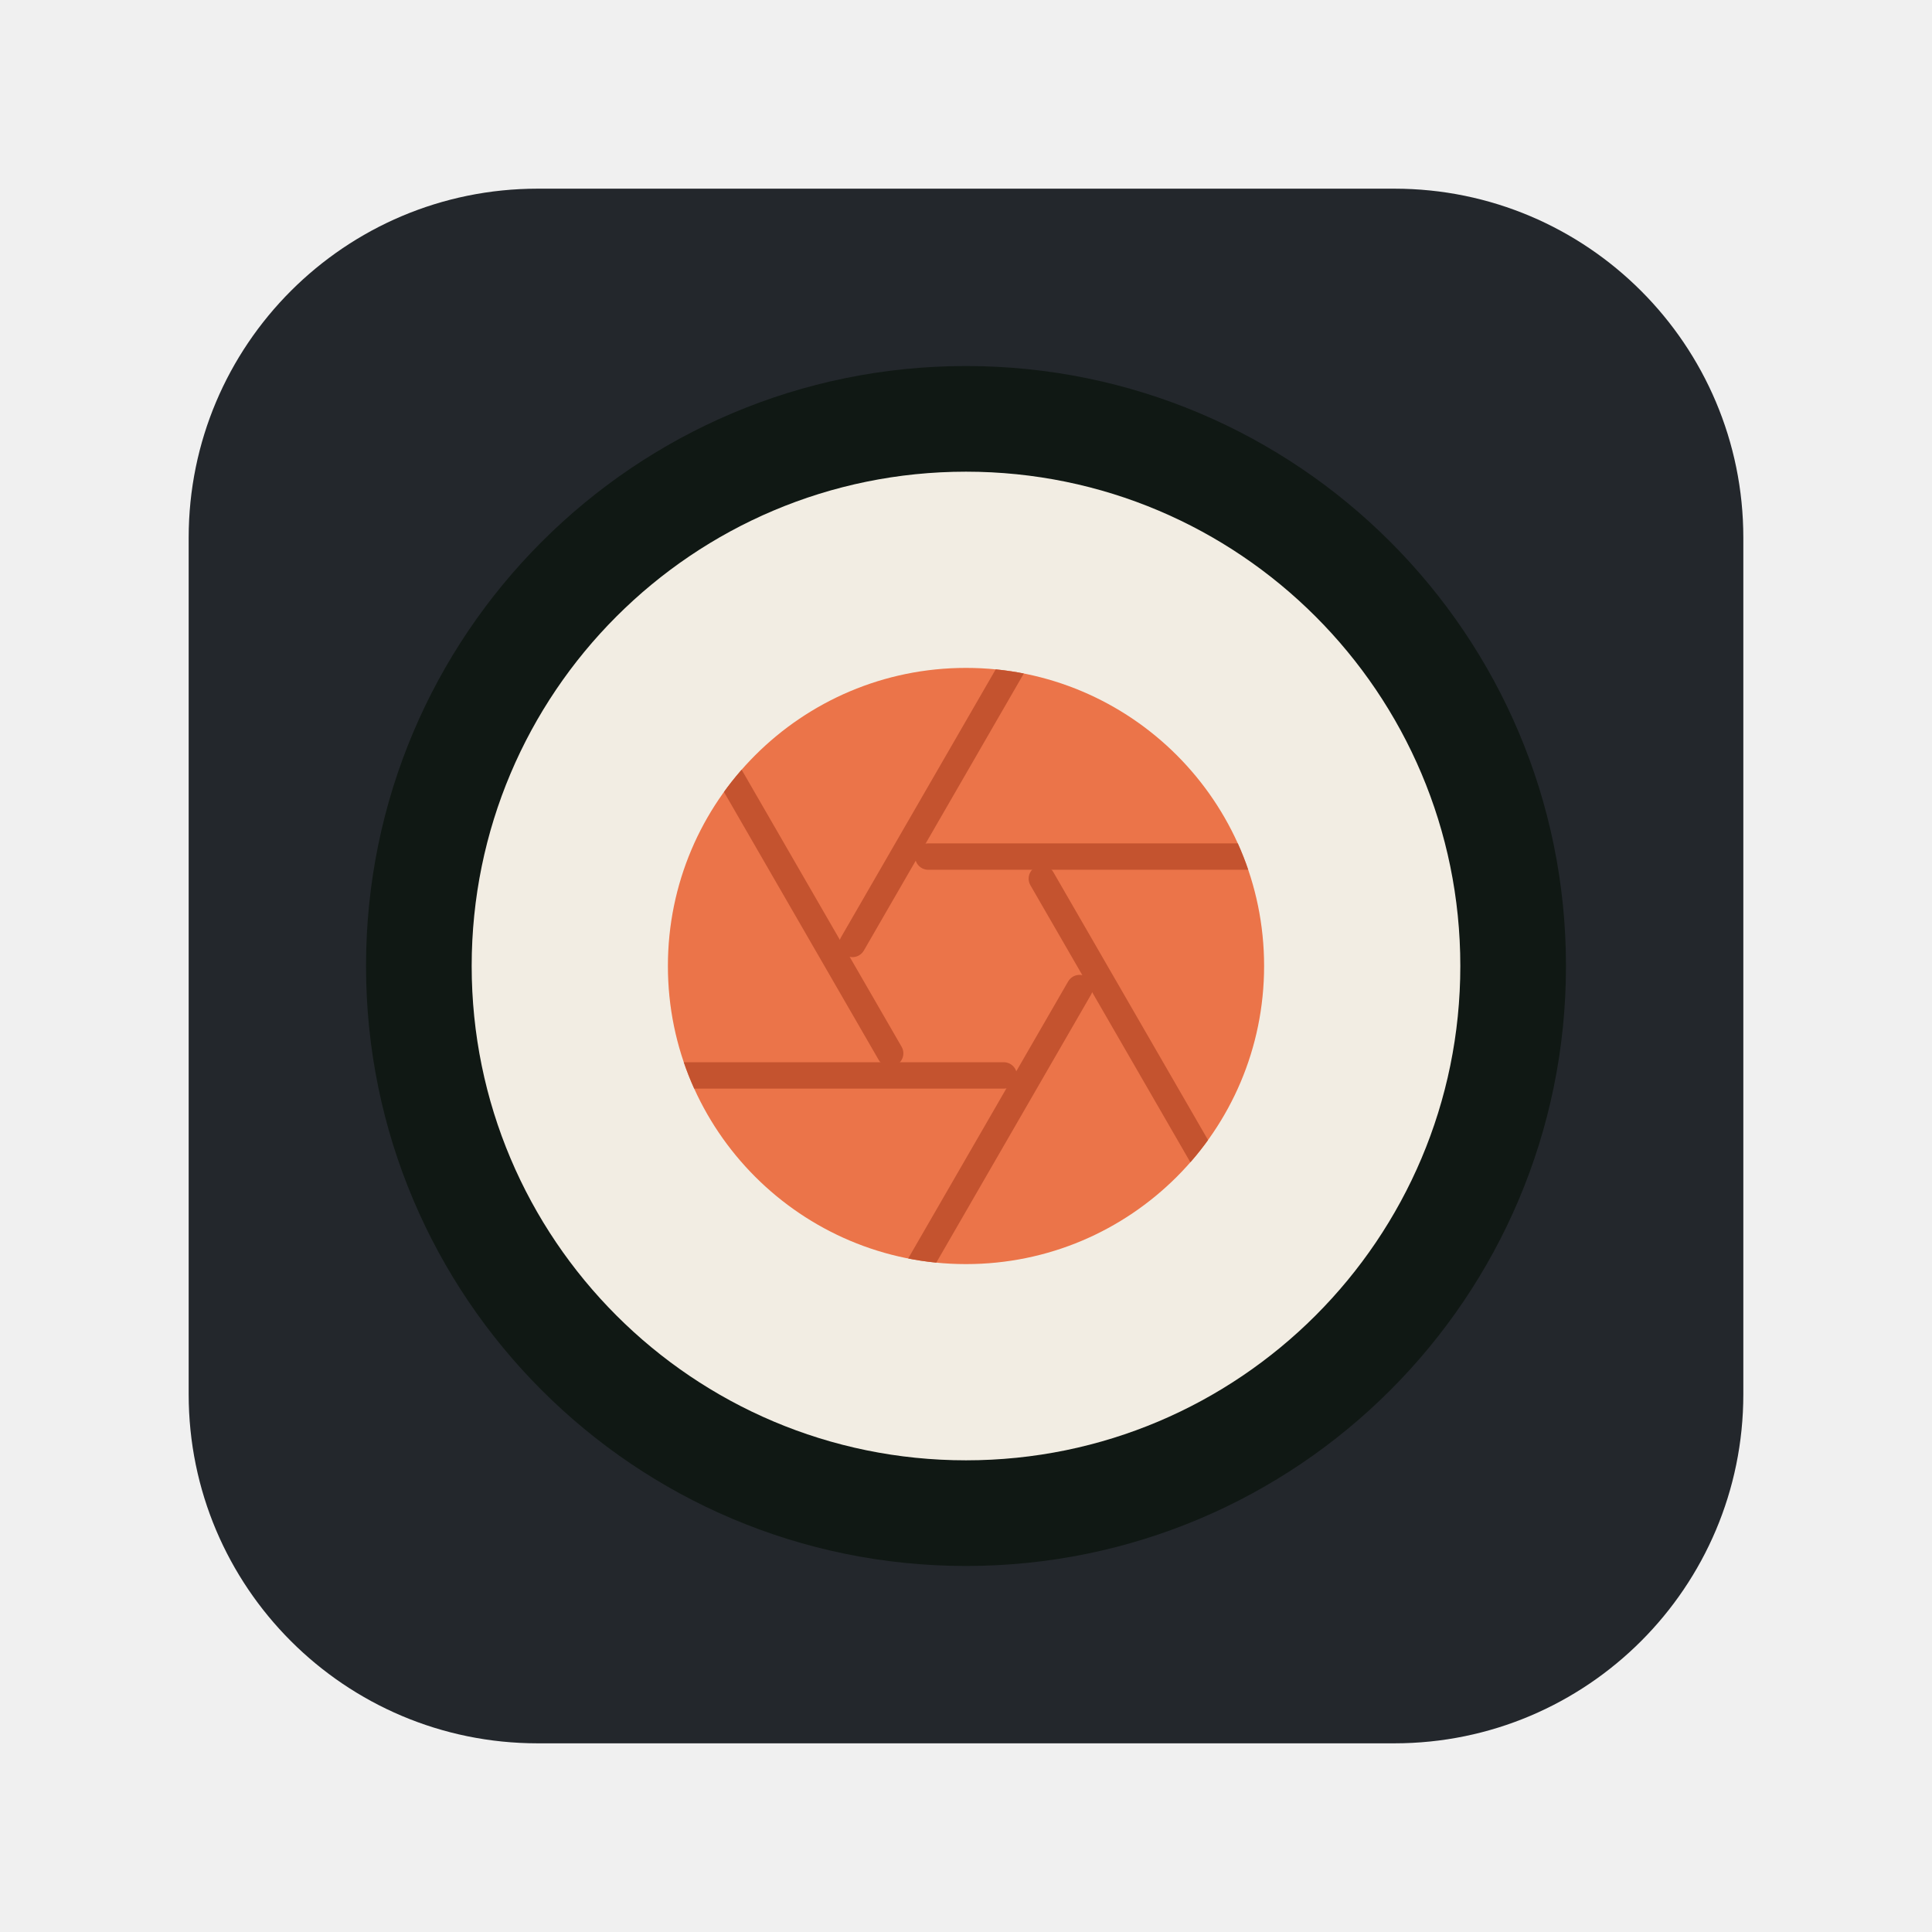
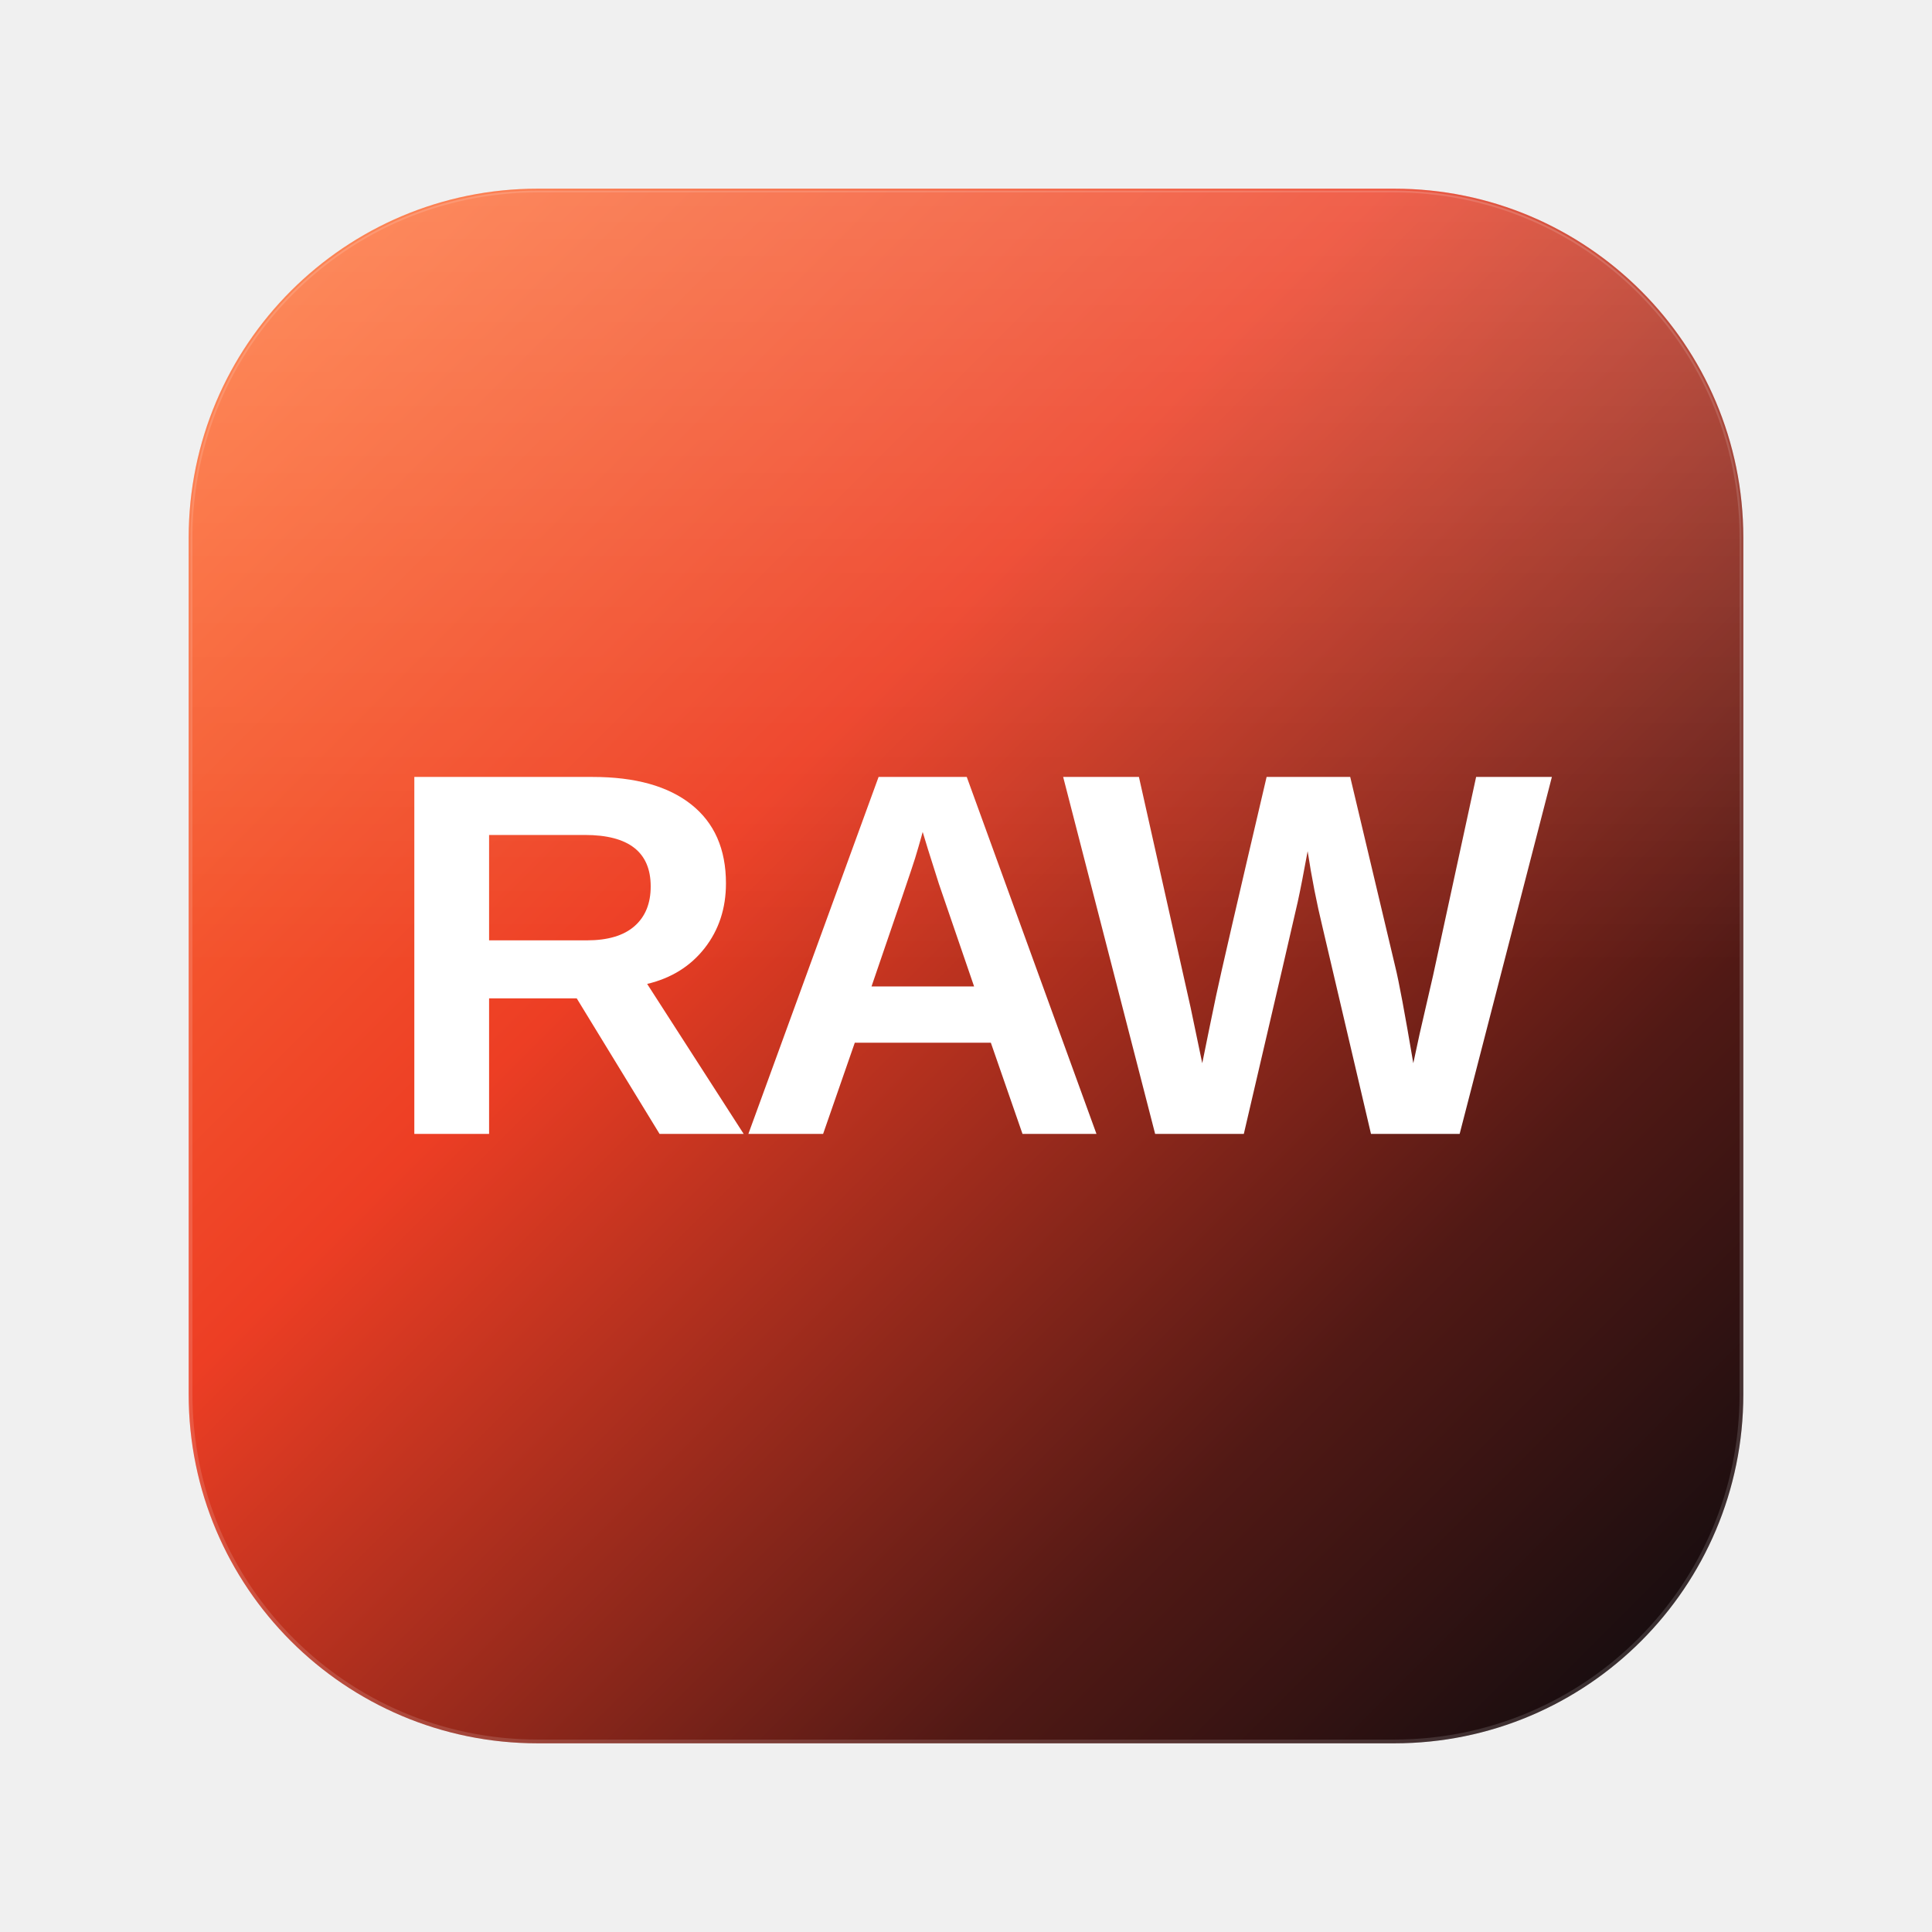
- <svg xmlns="http://www.w3.org/2000/svg" viewBox="0 0 1024 1024" width="1024" height="1024">
+ <svg xmlns="http://www.w3.org/2000/svg" width="1024" height="1024" viewBox="0 0 1024 1024">
  <defs>
-     <clipPath id="mk">
-       <circle cx="512" cy="512" r="158" />
-     </clipPath>
+     <linearGradient id="warm" x1="0" y1="0" x2="1" y2="1">
+       <stop offset="0" stop-color="#ff793d" />
+       <stop offset="0.38" stop-color="#ed3e24" />
+       <stop offset="0.75" stop-color="#511915" />
+       <stop offset="1" stop-color="#090a0e" />
+     </linearGradient>
+     <linearGradient id="shine" x1="0" y1="0" x2="0" y2="1">
+       <stop offset="0" stop-color="#fff" stop-opacity="0.18" />
+       <stop offset="0.5" stop-color="#fff" stop-opacity="0" />
+     </linearGradient>
  </defs>
-   <rect x="100" y="100" width="824" height="824" rx="185" fill="#23272C" />
-   <circle cx="512" cy="512" r="318" fill="#101814" />
-   <circle cx="512" cy="512" r="262" fill="#F2EDE3" />
-   <circle cx="512" cy="512" r="158" fill="#EB7449" />
-   <g clip-path="url(#mk)">
-     <line x1="492.0" y1="454.0" x2="912.0" y2="454.0" stroke="#C4532F" stroke-width="14" stroke-linecap="round" />
-     <line x1="552.2" y1="465.7" x2="762.2" y2="829.4" stroke="#C4532F" stroke-width="14" stroke-linecap="round" />
-     <line x1="572.2" y1="523.7" x2="362.2" y2="887.4" stroke="#C4532F" stroke-width="14" stroke-linecap="round" />
-     <line x1="532.0" y1="570.0" x2="112.0" y2="570.0" stroke="#C4532F" stroke-width="14" stroke-linecap="round" />
-     <line x1="471.8" y1="558.3" x2="261.8" y2="194.6" stroke="#C4532F" stroke-width="14" stroke-linecap="round" />
-     <line x1="451.8" y1="500.3" x2="661.8" y2="136.6" stroke="#C4532F" stroke-width="14" stroke-linecap="round" />
-   </g>
+   <rect x="100" y="100" width="824" height="824" rx="185" fill="url(#warm)" />
+   <rect x="101" y="101" width="822" height="822" rx="184" fill="url(#shine)" stroke="#ffffff" stroke-opacity="0.14" stroke-width="2" />
+   <text x="512" y="601" text-anchor="middle" fill="#ffffff" font-family="Arial, Helvetica, sans-serif" font-size="275" font-weight="900" letter-spacing="-10">RAW</text>
</svg>
